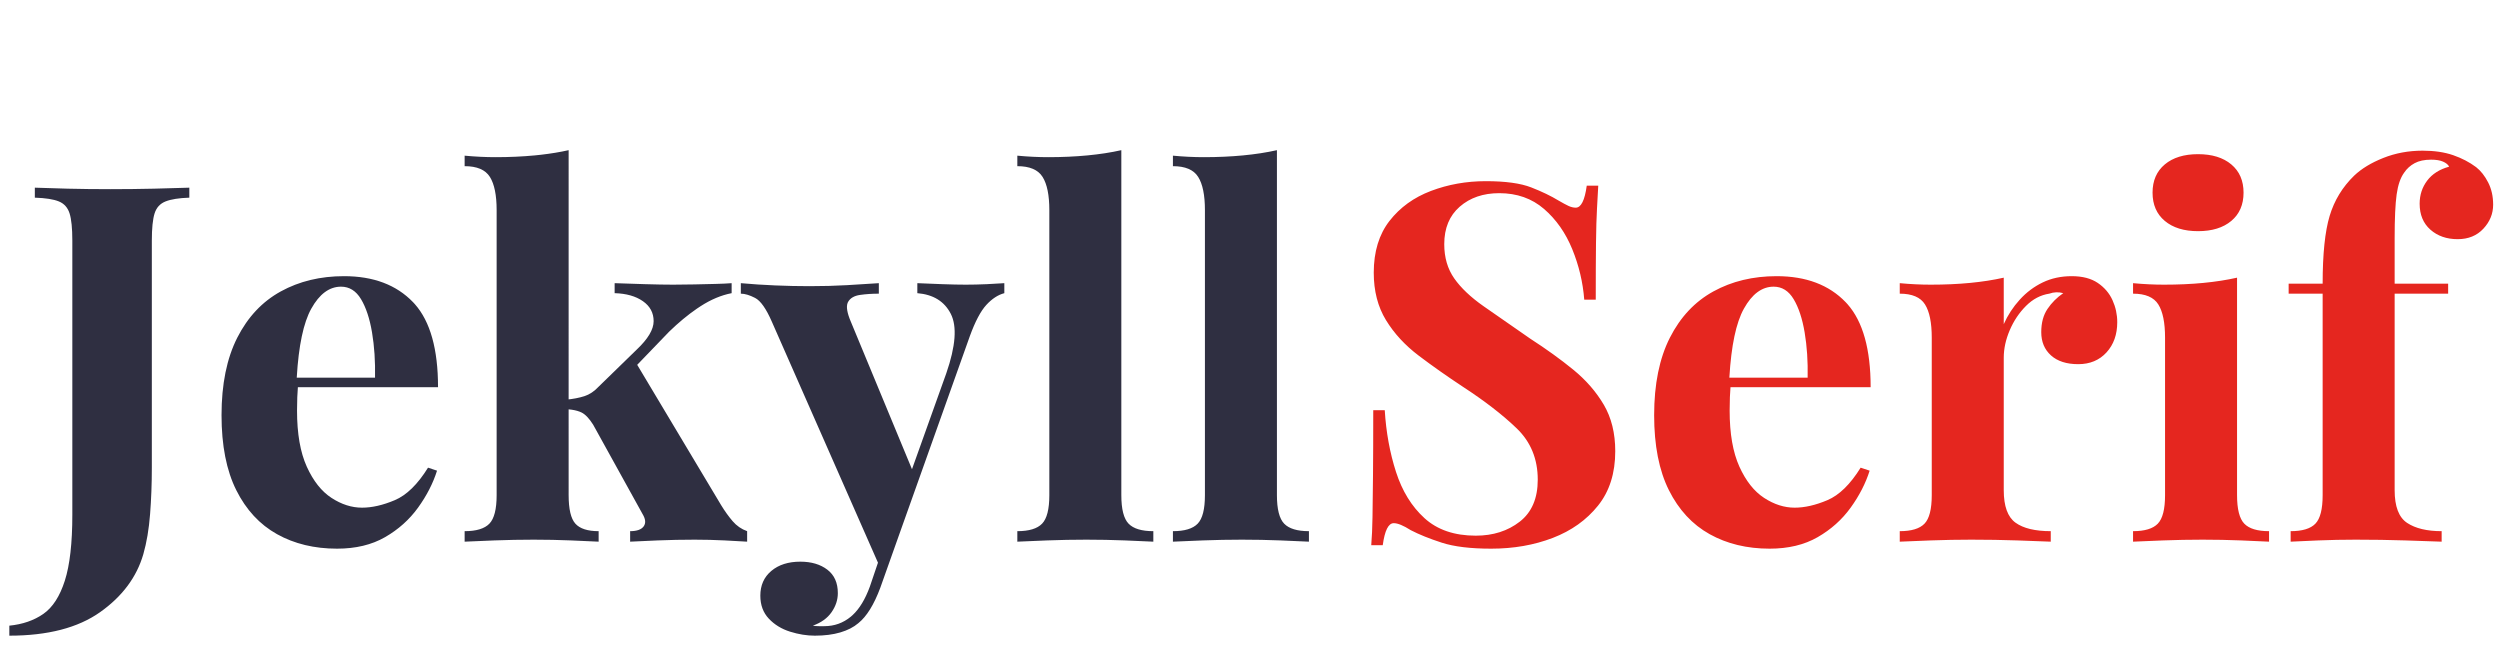
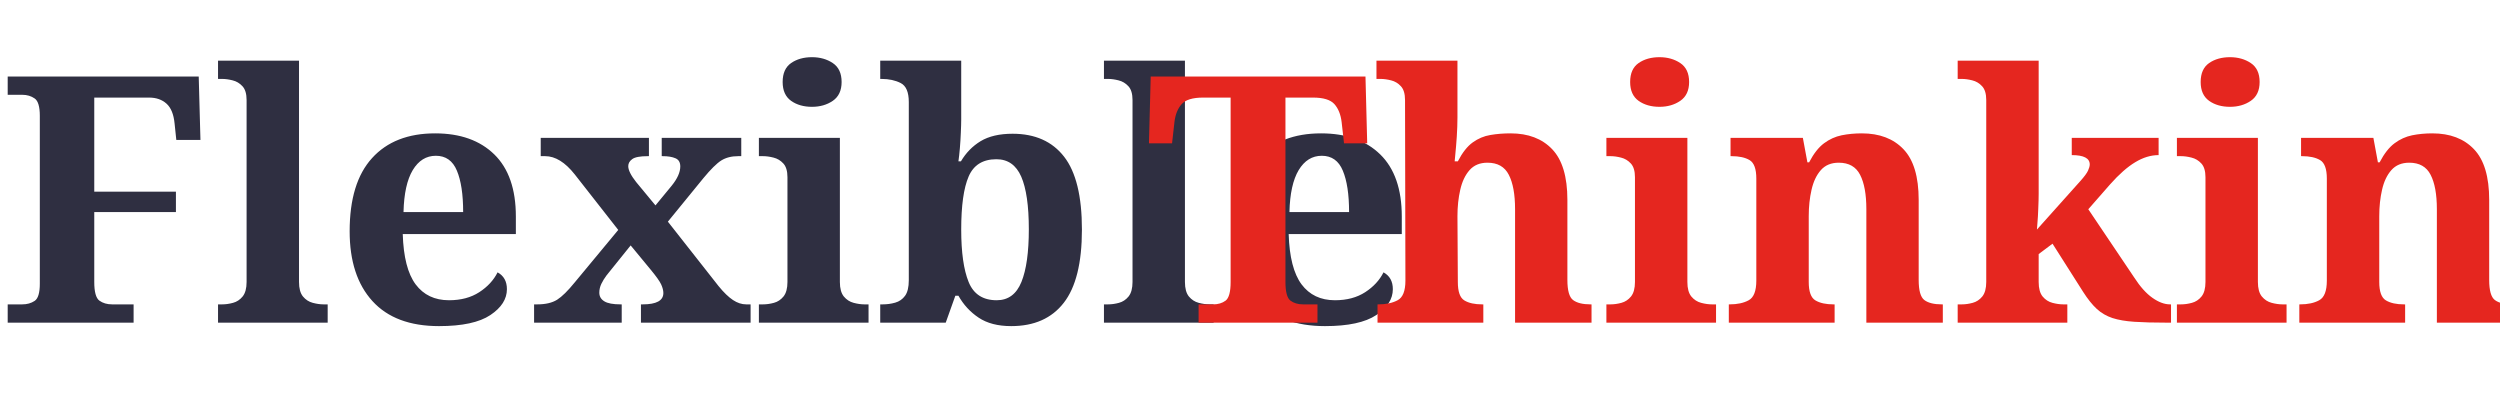
- <svg xmlns="http://www.w3.org/2000/svg" width="240px" height="64px" viewBox="0 0 240 64" version="1.1">
-   <g id="Page-1" stroke="none" stroke-width="1" fill="none" fill-rule="evenodd">
-     <g id="logo" transform="translate(2, 0)" fill-rule="nonzero">
-       <path id="Flexible" fill="#2f2f41" d="M-1.104,61.024 C2.576,61.024 5.48,60.272 7.608,58.768 C9.736,57.264 11.12,55.408 11.76,53.2 C12.08,52.08 12.296,50.8 12.408,49.36 C12.52,47.92 12.576,46.44 12.576,44.92 L12.576,44.92 L12.576,23.104 C12.576,21.92 12.664,21.048 12.84,20.488 C13.016,19.928 13.368,19.544 13.896,19.336 C14.424,19.128 15.184,19.008 16.176,18.976 L16.176,18.976 L16.176,18.016 C15.28,18.048 14.152,18.08 12.792,18.112 C11.432,18.144 10.032,18.16 8.592,18.16 C7.152,18.16 5.784,18.144 4.488,18.112 C3.192,18.08 2.144,18.048 1.344,18.016 L1.344,18.016 L1.344,18.976 C2.368,19.008 3.136,19.128 3.648,19.336 C4.16,19.544 4.504,19.928 4.68,20.488 C4.856,21.048 4.944,21.92 4.944,23.104 L4.944,23.104 L4.944,49.408 C4.944,52.128 4.704,54.24 4.224,55.744 C3.744,57.248 3.056,58.312 2.16,58.936 C1.264,59.56 0.176,59.936 -1.104,60.064 L-1.104,60.064 L-1.104,61.024 Z M30.355,52.672 C32.147,52.672 33.683,52.304 34.963,51.568 C36.243,50.832 37.299,49.888 38.131,48.736 C38.963,47.584 39.571,46.4 39.955,45.184 L39.955,45.184 L39.091,44.896 C38.099,46.496 37.035,47.536 35.899,48.016 C34.763,48.496 33.715,48.736 32.755,48.736 C31.763,48.736 30.787,48.424 29.827,47.8 C28.867,47.176 28.075,46.176 27.451,44.8 C26.827,43.424 26.515,41.632 26.515,39.424 C26.515,38.976 26.523,38.544 26.539,38.128 C26.555,37.712 26.579,37.312 26.611,36.928 L26.593,37.168 L40.051,37.168 C40.051,33.532 39.309,30.875 37.826,29.197 L37.651,29.008 C36.051,27.344 33.843,26.512 31.027,26.512 C28.755,26.512 26.731,27 24.955,27.976 C23.179,28.952 21.787,30.432 20.779,32.416 C19.771,34.4 19.267,36.88 19.267,39.856 C19.267,42.768 19.739,45.168 20.683,47.056 C21.627,48.944 22.931,50.352 24.595,51.28 C26.259,52.208 28.179,52.672 30.355,52.672 Z M26.49,36.22 C26.669,33.175 27.133,30.979 27.883,29.632 C28.667,28.224 29.619,27.52 30.739,27.52 C31.539,27.52 32.179,27.92 32.659,28.72 C33.139,29.52 33.491,30.584 33.715,31.912 C33.939,33.24 34.035,34.688 34.003,36.256 L34.003,36.256 L26.487,36.256 L26.49,36.22 Z M69.725,52 L69.725,50.992 C69.181,50.8 68.717,50.48 68.333,50.032 C67.949,49.584 67.581,49.072 67.229,48.496 L67.229,48.496 L59.172,35.023 L62.237,31.84 C63.133,30.972 64.016,30.239 64.888,29.64 L65.261,29.392 C66.253,28.752 67.245,28.336 68.237,28.144 L68.237,28.144 L68.237,27.184 C67.853,27.216 67.341,27.24 66.701,27.256 C66.061,27.272 65.381,27.288 64.661,27.304 C63.941,27.32 63.261,27.328 62.621,27.328 C61.885,27.328 60.989,27.312 59.933,27.28 C58.877,27.248 57.901,27.216 57.005,27.184 L57.005,27.184 L57.005,28.144 C58.125,28.176 59.029,28.432 59.717,28.912 C60.405,29.392 60.749,30.032 60.749,30.832 C60.749,31.632 60.205,32.544 59.117,33.568 L59.117,33.568 L55.469,37.12 C55.053,37.568 54.597,37.872 54.101,38.032 C53.605,38.192 53.021,38.304 52.349,38.368 L52.588,38.342 L52.589,14.416 C51.762,14.603 50.869,14.75 49.909,14.859 L49.325,14.92 C48.141,15.032 46.893,15.088 45.581,15.088 C44.621,15.088 43.629,15.04 42.605,14.944 L42.605,14.944 L42.605,15.952 C43.789,15.952 44.597,16.296 45.029,16.984 C45.461,17.672 45.677,18.736 45.677,20.176 L45.677,20.176 L45.677,47.536 C45.677,48.88 45.445,49.792 44.981,50.272 C44.517,50.752 43.725,50.992 42.605,50.992 L42.605,50.992 L42.605,52 C43.245,51.968 44.197,51.928 45.461,51.88 C46.725,51.832 47.981,51.808 49.229,51.808 C50.445,51.808 51.637,51.832 52.805,51.88 C53.973,51.928 54.861,51.968 55.469,52 L55.469,52 L55.469,50.992 C54.413,50.992 53.669,50.752 53.237,50.272 C52.805,49.792 52.589,48.88 52.589,47.536 L52.589,47.536 L52.588,39.298 L52.602,39.298 C53.012,39.336 53.36,39.41 53.648,39.521 L53.813,39.592 C54.181,39.768 54.557,40.16 54.941,40.768 L54.941,40.768 L59.693,49.36 C59.981,49.84 60.013,50.232 59.789,50.536 C59.565,50.84 59.133,50.992 58.493,50.992 L58.493,50.992 L58.493,52 C59.069,51.968 59.949,51.928 61.133,51.88 C62.317,51.832 63.501,51.808 64.685,51.808 C65.645,51.808 66.605,51.832 67.565,51.88 C68.525,51.928 69.245,51.968 69.725,52 L69.725,52 Z M76.224,61.024 C77.152,61.024 77.968,60.92 78.672,60.712 C79.376,60.504 79.952,60.208 80.4,59.824 C81.2,59.184 81.904,58.048 82.512,56.416 L82.512,56.416 L84.336,51.28 L91.104,32.272 C91.616,30.864 92.144,29.864 92.688,29.272 C93.232,28.68 93.808,28.304 94.416,28.144 L94.416,28.144 L94.416,27.184 C94,27.216 93.44,27.248 92.736,27.28 C92.032,27.312 91.36,27.328 90.72,27.328 C90.08,27.328 89.328,27.312 88.464,27.28 C87.6,27.248 86.8,27.216 86.064,27.184 L86.064,27.184 L86.064,28.144 C87.6,28.272 88.672,28.936 89.28,30.136 C89.888,31.336 89.744,33.232 88.848,35.824 L88.848,35.824 L85.55,45.046 L79.68,30.88 C79.325,30.053 79.223,29.451 79.373,29.074 L79.416,28.984 C79.624,28.616 80.008,28.392 80.568,28.312 C81.128,28.232 81.728,28.192 82.368,28.192 L82.368,28.192 L82.368,27.184 C81.408,27.248 80.384,27.312 79.296,27.376 C78.208,27.44 77.008,27.472 75.696,27.472 C74.64,27.472 73.544,27.448 72.408,27.4 C71.272,27.352 70.176,27.28 69.12,27.184 L69.12,27.184 L69.12,28.192 C69.504,28.192 69.96,28.328 70.488,28.6 C71.016,28.872 71.552,29.632 72.096,30.88 L72.096,30.88 L82.285,54.018 L81.504,56.32 C81.061,57.531 80.509,58.442 79.847,59.053 L79.68,59.2 C78.944,59.808 78.096,60.112 77.136,60.112 L77.136,60.112 L76.608,60.112 C76.384,60.112 76.192,60.096 76.032,60.064 C76.832,59.776 77.432,59.344 77.832,58.768 C78.232,58.192 78.432,57.584 78.432,56.944 C78.432,55.952 78.096,55.2 77.424,54.688 C76.752,54.176 75.888,53.92 74.832,53.92 C73.68,53.92 72.752,54.216 72.048,54.808 C71.344,55.4 70.992,56.192 70.992,57.184 C70.992,58.08 71.264,58.816 71.808,59.392 C72.352,59.968 73.032,60.384 73.848,60.64 C74.664,60.896 75.456,61.024 76.224,61.024 Z M108.72,52 L108.72,50.992 C107.6,50.992 106.808,50.752 106.344,50.272 C105.88,49.792 105.648,48.88 105.648,47.536 L105.648,47.536 L105.648,14.416 C104.656,14.64 103.568,14.808 102.384,14.92 C101.2,15.032 99.952,15.088 98.64,15.088 C97.68,15.088 96.688,15.04 95.664,14.944 L95.664,14.944 L95.664,15.952 C96.848,15.952 97.656,16.296 98.088,16.984 C98.52,17.672 98.736,18.736 98.736,20.176 L98.736,20.176 L98.736,47.536 C98.736,48.88 98.504,49.792 98.04,50.272 C97.576,50.752 96.784,50.992 95.664,50.992 L95.664,50.992 L95.664,52 C96.304,51.968 97.256,51.928 98.52,51.88 C99.784,51.832 101.04,51.808 102.288,51.808 C103.536,51.808 104.768,51.832 105.984,51.88 C107.2,51.928 108.112,51.968 108.72,52 L108.72,52 Z M123.657,52 L123.657,50.992 C122.537,50.992 121.745,50.752 121.281,50.272 C120.817,49.792 120.585,48.88 120.585,47.536 L120.585,47.536 L120.585,14.416 C119.593,14.64 118.505,14.808 117.321,14.92 C116.137,15.032 114.889,15.088 113.577,15.088 C112.617,15.088 111.625,15.04 110.601,14.944 L110.601,14.944 L110.601,15.952 C111.785,15.952 112.593,16.296 113.025,16.984 C113.457,17.672 113.673,18.736 113.673,20.176 L113.673,20.176 L113.673,47.536 C113.673,48.88 113.441,49.792 112.977,50.272 C112.513,50.752 111.721,50.992 110.601,50.992 L110.601,50.992 L110.601,52 C111.241,51.968 112.193,51.928 113.457,51.88 C114.721,51.832 115.977,51.808 117.225,51.808 C118.473,51.808 119.705,51.832 120.921,51.88 C122.137,51.928 123.049,51.968 123.657,52 L123.657,52 Z" />
-       <path id="Thinking" fill="#E5261F" d="M141.16,52.672 C143.304,52.672 145.272,52.328 147.064,51.64 C148.856,50.952 150.304,49.92 151.408,48.544 C152.512,47.168 153.064,45.424 153.064,43.312 C153.064,41.584 152.696,40.096 151.96,38.848 C151.224,37.6 150.248,36.48 149.032,35.488 C147.816,34.496 146.44,33.504 144.904,32.512 C143.144,31.296 141.648,30.256 140.416,29.392 C139.184,28.528 138.248,27.64 137.608,26.728 C136.968,25.816 136.648,24.72 136.648,23.44 C136.648,21.904 137.144,20.704 138.136,19.84 C139.128,18.976 140.392,18.544 141.928,18.544 C143.624,18.544 145.056,19.048 146.224,20.056 C147.392,21.064 148.296,22.352 148.936,23.92 C149.576,25.488 149.96,27.104 150.088,28.768 L150.088,28.768 L151.192,28.768 C151.192,26.528 151.2,24.72 151.216,23.344 C151.232,21.968 151.264,20.856 151.312,20.008 C151.36,19.16 151.4,18.432 151.432,17.824 L151.432,17.824 L150.328,17.824 C150.136,19.232 149.784,19.936 149.272,19.936 C149.048,19.936 148.816,19.88 148.576,19.768 C148.336,19.656 148.024,19.488 147.64,19.264 C146.904,18.816 146.024,18.392 145,17.992 C143.976,17.592 142.52,17.392 140.632,17.392 C138.776,17.392 137.024,17.704 135.376,18.328 C133.728,18.952 132.4,19.912 131.392,21.208 C130.384,22.504 129.88,24.16 129.88,26.176 C129.88,27.936 130.272,29.456 131.056,30.736 C131.84,32.016 132.888,33.152 134.2,34.144 C135.512,35.136 136.92,36.128 138.424,37.12 C140.536,38.496 142.264,39.832 143.608,41.128 C144.952,42.424 145.624,44.064 145.624,46.048 C145.624,47.84 145.048,49.184 143.896,50.08 C142.744,50.976 141.336,51.424 139.672,51.424 C137.624,51.424 135.984,50.864 134.752,49.744 C133.52,48.624 132.608,47.144 132.016,45.304 C131.424,43.464 131.064,41.488 130.936,39.376 L130.936,39.376 L129.832,39.376 C129.832,41.904 129.824,43.992 129.808,45.64 C129.792,47.288 129.776,48.624 129.76,49.648 C129.744,50.672 129.704,51.568 129.64,52.336 L129.64,52.336 L130.744,52.336 C130.936,50.928 131.288,50.224 131.8,50.224 C132.184,50.224 132.728,50.448 133.432,50.896 C134.232,51.312 135.224,51.712 136.408,52.096 C137.592,52.48 139.176,52.672 141.16,52.672 Z M167.886,52.672 C169.678,52.672 171.214,52.304 172.494,51.568 C173.774,50.832 174.83,49.888 175.662,48.736 C176.494,47.584 177.102,46.4 177.486,45.184 L177.486,45.184 L176.622,44.896 C175.63,46.496 174.566,47.536 173.43,48.016 C172.294,48.496 171.246,48.736 170.286,48.736 C169.294,48.736 168.318,48.424 167.358,47.8 C166.398,47.176 165.606,46.176 164.982,44.8 C164.358,43.424 164.046,41.632 164.046,39.424 C164.046,38.976 164.054,38.544 164.07,38.128 C164.086,37.712 164.11,37.312 164.142,36.928 L164.124,37.168 L177.582,37.168 C177.582,33.532 176.84,30.875 175.357,29.197 L175.182,29.008 C173.582,27.344 171.374,26.512 168.558,26.512 C166.286,26.512 164.262,27 162.486,27.976 C160.71,28.952 159.318,30.432 158.31,32.416 C157.302,34.4 156.798,36.88 156.798,39.856 C156.798,42.768 157.27,45.168 158.214,47.056 C159.158,48.944 160.462,50.352 162.126,51.28 C163.79,52.208 165.71,52.672 167.886,52.672 Z M164.021,36.22 C164.2,33.175 164.664,30.979 165.414,29.632 C166.198,28.224 167.15,27.52 168.27,27.52 C169.07,27.52 169.71,27.92 170.19,28.72 C170.67,29.52 171.022,30.584 171.246,31.912 C171.47,33.24 171.566,34.688 171.534,36.256 L171.534,36.256 L164.018,36.256 L164.021,36.22 Z M194.872,52 L194.872,50.992 C193.368,50.992 192.24,50.72 191.488,50.176 C190.736,49.632 190.36,48.592 190.36,47.056 L190.36,47.056 L190.36,34.336 C190.36,33.472 190.552,32.592 190.936,31.696 C191.32,30.8 191.84,30.024 192.496,29.368 C193.152,28.712 193.896,28.32 194.728,28.192 C195.176,28.032 195.624,28.016 196.072,28.144 C195.464,28.56 194.96,29.064 194.56,29.656 C194.16,30.248 193.96,30.992 193.96,31.888 C193.96,32.816 194.272,33.56 194.896,34.12 C195.52,34.68 196.392,34.96 197.512,34.96 C198.632,34.96 199.536,34.584 200.224,33.832 C200.912,33.08 201.256,32.112 201.256,30.928 C201.256,30.192 201.104,29.488 200.8,28.816 C200.496,28.144 200.024,27.592 199.384,27.16 C198.744,26.728 197.912,26.512 196.888,26.512 C195.864,26.512 194.936,26.712 194.104,27.112 C193.272,27.512 192.536,28.064 191.896,28.768 C191.256,29.472 190.744,30.256 190.36,31.12 L190.36,31.12 L190.36,26.656 C189.368,26.88 188.288,27.048 187.12,27.16 C185.952,27.272 184.696,27.328 183.352,27.328 C182.392,27.328 181.4,27.28 180.376,27.184 L180.376,27.184 L180.376,28.192 C181.56,28.192 182.368,28.536 182.8,29.224 C183.232,29.912 183.448,30.976 183.448,32.416 L183.448,32.416 L183.448,47.536 C183.448,48.88 183.216,49.792 182.752,50.272 C182.288,50.752 181.496,50.992 180.376,50.992 L180.376,50.992 L180.376,52 C181.048,51.968 182.04,51.928 183.352,51.88 C184.664,51.832 185.96,51.808 187.24,51.808 C188.776,51.808 190.248,51.832 191.656,51.88 C193.064,51.928 194.136,51.968 194.872,52 L194.872,52 Z M209.013,22.192 C210.357,22.192 211.421,21.864 212.205,21.208 C212.989,20.552 213.381,19.648 213.381,18.496 C213.381,17.344 212.989,16.44 212.205,15.784 C211.421,15.128 210.357,14.8 209.013,14.8 C207.669,14.8 206.605,15.128 205.821,15.784 C205.037,16.44 204.645,17.344 204.645,18.496 C204.645,19.648 205.037,20.552 205.821,21.208 C206.605,21.864 207.669,22.192 209.013,22.192 Z M215.829,52 L215.829,50.992 C214.709,50.992 213.917,50.752 213.453,50.272 C212.989,49.792 212.757,48.88 212.757,47.536 L212.757,47.536 L212.757,26.656 C211.765,26.88 210.685,27.048 209.517,27.16 C208.349,27.272 207.093,27.328 205.749,27.328 C204.789,27.328 203.797,27.28 202.773,27.184 L202.773,27.184 L202.773,28.192 C203.957,28.192 204.765,28.536 205.197,29.224 C205.629,29.912 205.845,30.976 205.845,32.416 L205.845,32.416 L205.845,47.536 C205.845,48.88 205.613,49.792 205.149,50.272 C204.685,50.752 203.893,50.992 202.773,50.992 L202.773,50.992 L202.773,52 C203.413,51.968 204.373,51.928 205.653,51.88 C206.933,51.832 208.197,51.808 209.445,51.808 C210.693,51.808 211.925,51.832 213.141,51.88 C214.357,51.928 215.253,51.968 215.829,52 L215.829,52 Z M232.398,52 L232.398,50.992 C230.99,50.992 229.886,50.728 229.086,50.2 C228.286,49.672 227.886,48.624 227.886,47.056 L227.886,47.056 L227.886,28.192 L233.022,28.192 L233.022,27.232 L227.886,27.232 L227.886,22.864 C227.886,20.976 227.95,19.576 228.078,18.664 C228.206,17.752 228.446,17.056 228.798,16.576 C229.054,16.192 229.39,15.888 229.806,15.664 C230.222,15.44 230.75,15.328 231.39,15.328 C231.87,15.328 232.254,15.392 232.542,15.52 C232.83,15.648 233.022,15.808 233.118,16 C232.19,16.256 231.486,16.704 231.006,17.344 C230.526,17.984 230.286,18.72 230.286,19.552 C230.286,20.608 230.63,21.44 231.318,22.048 C232.006,22.656 232.878,22.96 233.934,22.96 C234.958,22.96 235.782,22.624 236.406,21.952 C237.03,21.28 237.342,20.512 237.342,19.648 C237.342,18.848 237.182,18.136 236.862,17.512 C236.542,16.888 236.158,16.4 235.71,16.048 C235.07,15.568 234.334,15.184 233.502,14.896 C232.67,14.608 231.694,14.464 230.574,14.464 C229.23,14.464 227.974,14.696 226.806,15.16 C225.638,15.624 224.702,16.192 223.998,16.864 C222.878,17.952 222.094,19.24 221.646,20.728 C221.198,22.216 220.974,24.384 220.974,27.232 L220.974,27.232 L217.71,27.232 L217.71,28.192 L220.974,28.192 L220.974,47.536 C220.974,48.88 220.742,49.792 220.278,50.272 C219.814,50.752 219.022,50.992 217.902,50.992 L217.902,50.992 L217.902,52 C218.51,51.968 219.398,51.928 220.566,51.88 C221.734,51.832 222.926,51.808 224.142,51.808 C225.806,51.808 227.39,51.832 228.894,51.88 C230.398,51.928 231.566,51.968 232.398,52 L232.398,52 Z" />
+ <svg xmlns="http://www.w3.org/2000/svg" width="406.123" height="64.55" viewBox="0 0 406.123 64.55" version="1.1" id="svg225">
+   <defs id="defs229" />
+   <g id="Page-1" stroke="none" stroke-width="1" fill="none" fill-rule="evenodd" transform="translate(0.04724415,0.04724415)">
+     <g id="logo" transform="translate(2)" fill-rule="nonzero">
+       <g id="g3239" transform="translate(20.71467,-62.69134)">
+         <text xml:space="preserve" style="font-size:56px;line-height:1.25;font-family:sans-serif;-inkscape-font-specification:'sans-serif, Normal';fill:#2f2f41;fill-opacity:1" x="-23.076" y="115.06" id="text490">
+           <tspan id="tspan488" x="-23.076" y="115.06" style="font-style:normal;font-variant:normal;font-weight:bold;font-stretch:normal;font-size:56px;font-family:serif;-inkscape-font-specification:'serif Bold';fill:#2f2f41;fill-opacity:1">Flexible</tspan>
+         </text>
+         <text xml:space="preserve" style="font-size:56px;line-height:1.25;font-family:sans-serif;-inkscape-font-specification:'sans-serif, Normal';fill:#e5261f;fill-opacity:1" x="163.326" y="115.06" id="text3233">
+           <tspan id="tspan3231" x="163.326" y="115.06" style="font-style:normal;font-variant:normal;font-weight:bold;font-stretch:normal;font-size:56px;font-family:serif;-inkscape-font-specification:'serif Bold'">Thinking</tspan>
+         </text>
+       </g>
    </g>
  </g>
</svg>
